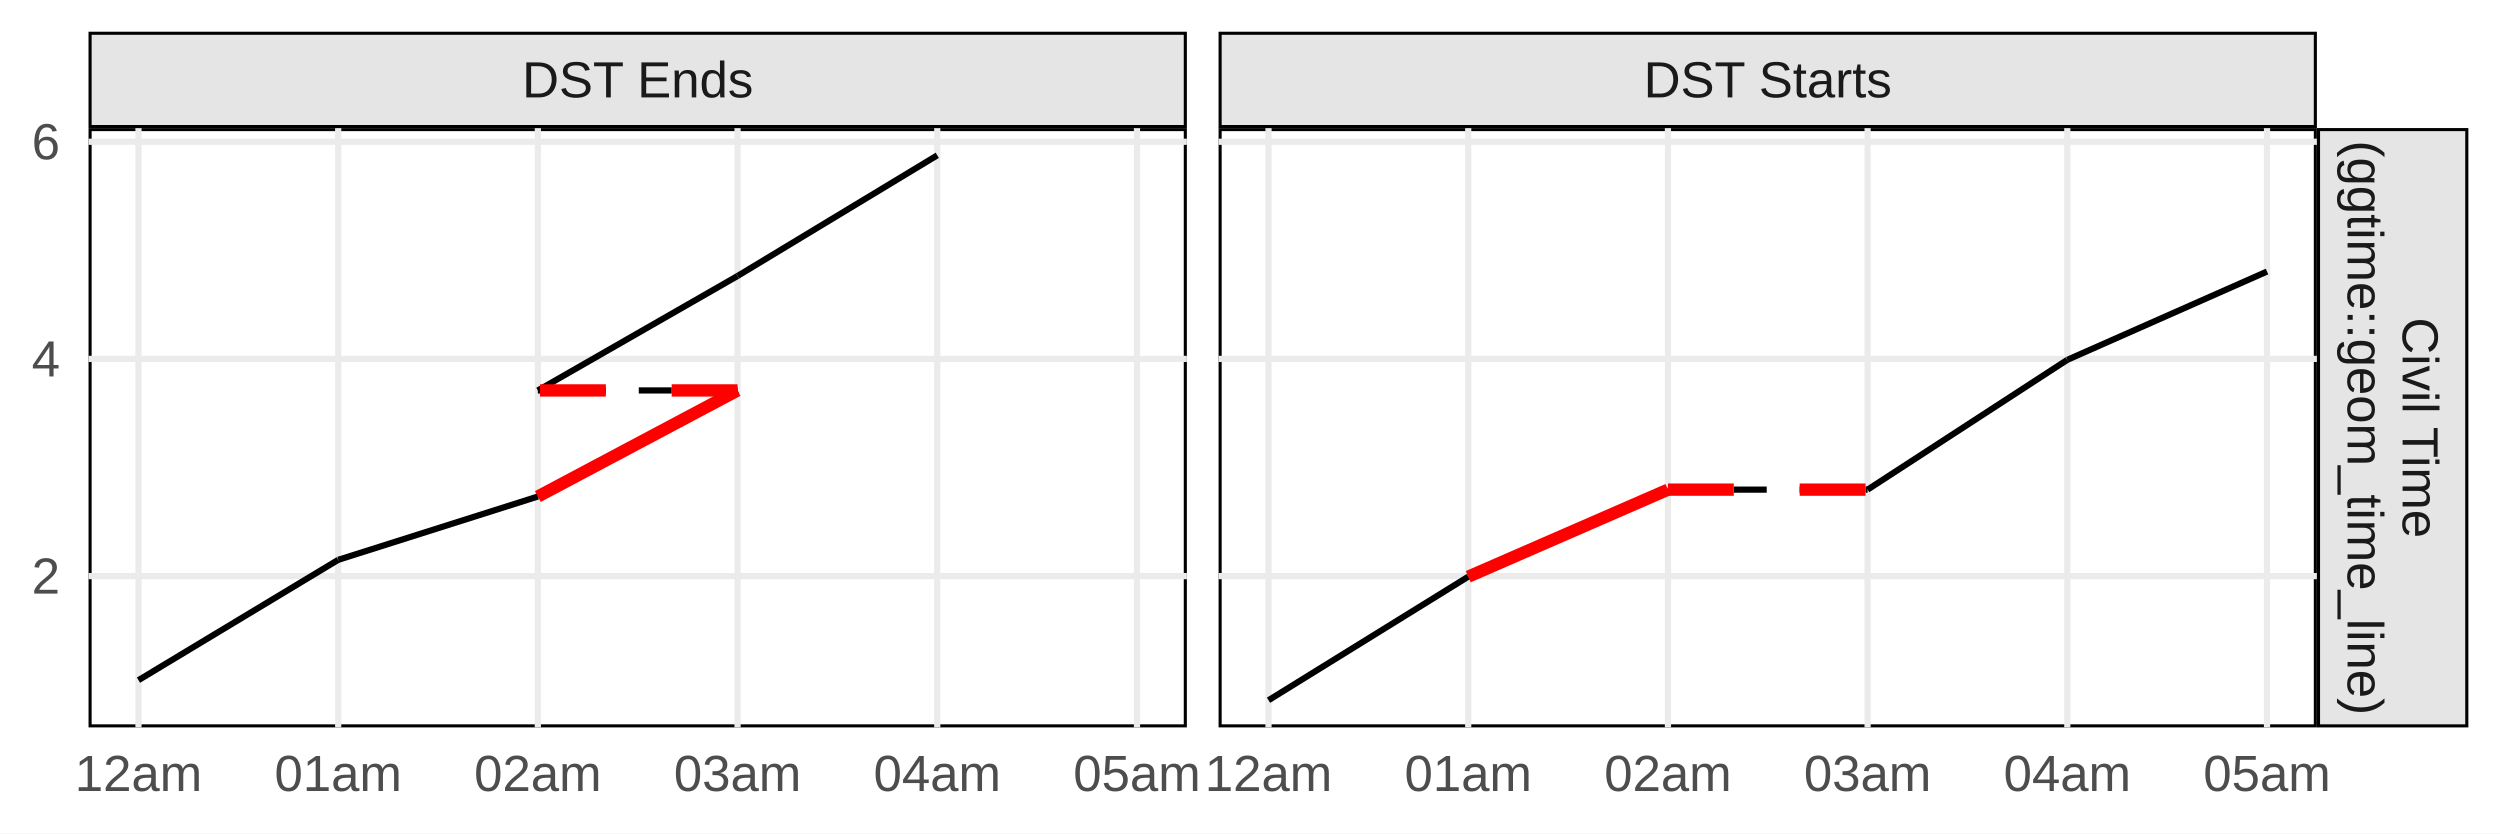
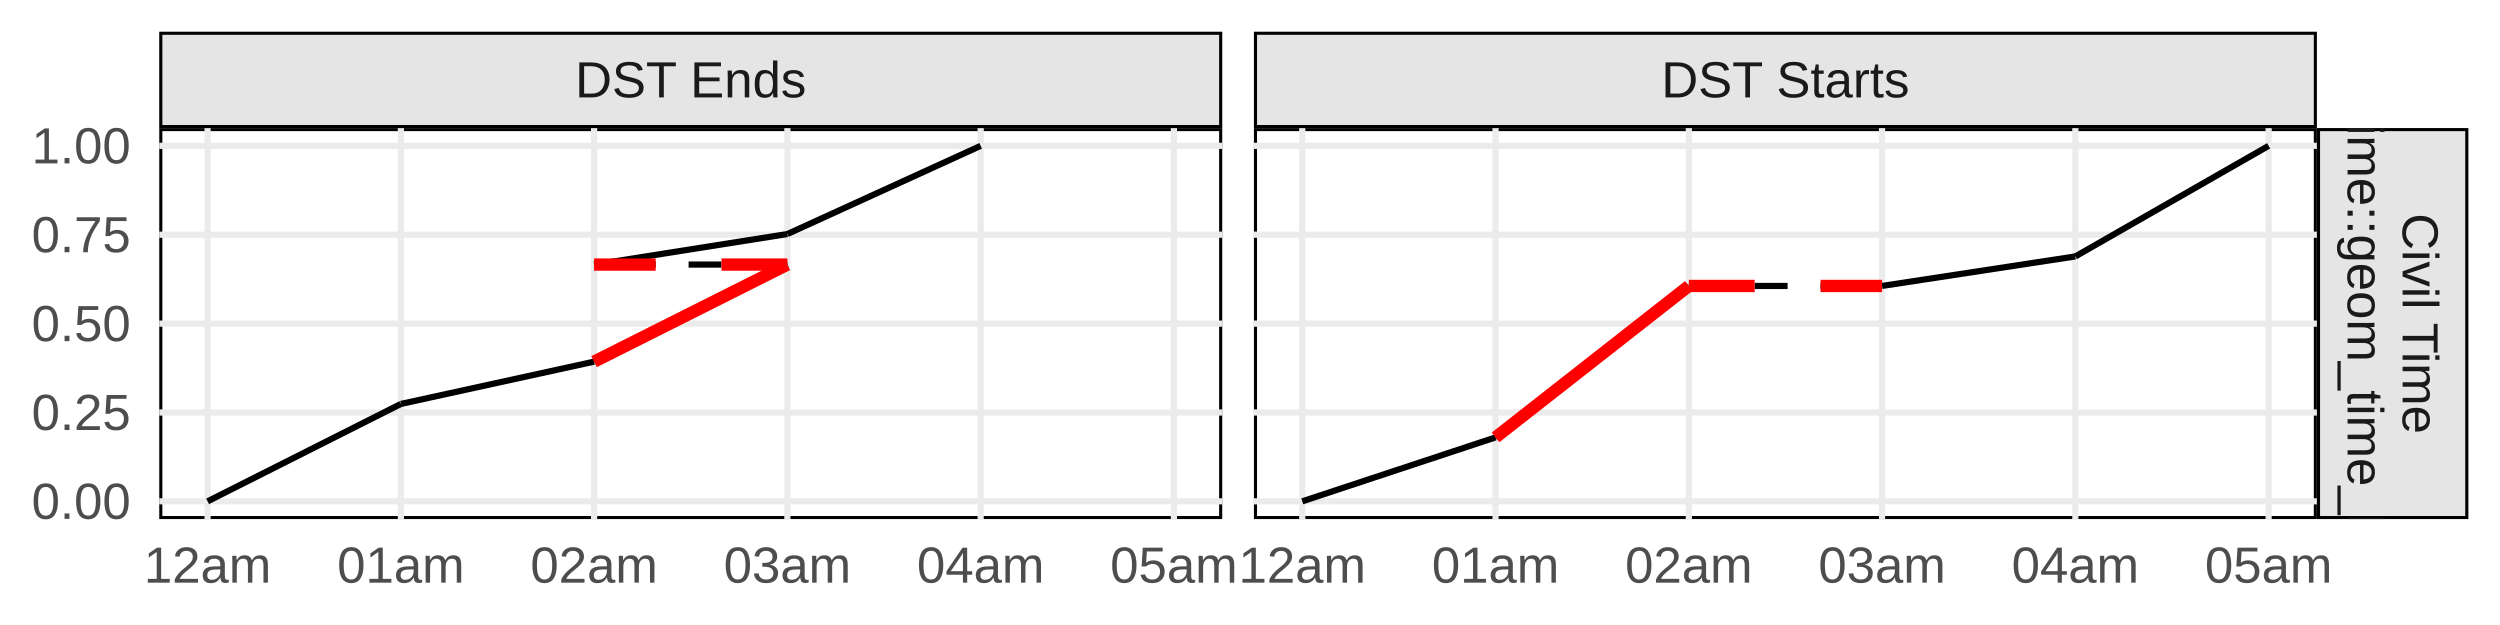
- <svg xmlns="http://www.w3.org/2000/svg" width="432.00pt" height="144.00pt" viewBox="0 0 432.00 144.00">
+ <svg xmlns="http://www.w3.org/2000/svg" width="432.00pt" height="108.00pt" viewBox="0 0 432.00 108.00">
  <g class="svglite">
    <defs>
      <style type="text/css">
    .svglite line, .svglite polyline, .svglite polygon, .svglite path, .svglite rect, .svglite circle {
      fill: none;
      stroke: #000000;
      stroke-linecap: round;
      stroke-linejoin: round;
      stroke-miterlimit: 10.00;
    }
    .svglite text {
      white-space: pre;
    }
    .svglite g.glyphgroup path {
      fill: inherit;
      stroke: none;
    }
  </style>
    </defs>
    <rect width="100%" height="100%" style="stroke: none; fill: #FFFFFF;" />
    <defs>
-       <clipPath id="cpMC4wMHw0MzIuMDB8MC4wMHwxNDQuMDA=">
-         <rect x="0.00" y="0.00" width="432.00" height="144.00" />
+       <clipPath id="cpMC4wMHw0MzIuMDB8MC4wMHwxMDguMDA=">
+         <rect x="0.00" y="0.00" width="432.00" height="108.00" />
      </clipPath>
    </defs>
-     <g clip-path="url(#cpMC4wMHw0MzIuMDB8MC4wMHwxNDQuMDA=)">
-       <rect x="0.00" y="0.00" width="432.00" height="144.00" style="stroke-width: 1.07; stroke: none; fill: #FFFFFF;" />
+     <g clip-path="url(#cpMC4wMHw0MzIuMDB8MC4wMHwxMDguMDA=)">
+       <rect x="0.00" y="0.00" width="432.00" height="108.00" style="stroke-width: 1.07; stroke: none; fill: #FFFFFF;" />
    </g>
    <defs>
-       <clipPath id="cpMTUuMzB8MjA1LjA5fDIyLjEzfDEyNS43MQ==">
-         <rect x="15.30" y="22.13" width="189.79" height="103.57" />
+       <clipPath id="cpMjcuNTJ8MjExLjIwfDIyLjEzfDg5Ljcx">
+         <rect x="27.52" y="22.13" width="183.68" height="67.57" />
      </clipPath>
    </defs>
-     <g clip-path="url(#cpMTUuMzB8MjA1LjA5fDIyLjEzfDEyNS43MQ==)">
-       <rect x="15.30" y="22.13" width="189.79" height="103.57" style="stroke-width: 1.07; fill: #FFFFFF;" />
-       <polyline points="15.30,99.55 205.09,99.55 " style="stroke-width: 1.07; stroke: #EBEBEB; stroke-linecap: butt;" />
-       <polyline points="15.30,62.02 205.09,62.02 " style="stroke-width: 1.07; stroke: #EBEBEB; stroke-linecap: butt;" />
-       <polyline points="15.30,24.50 205.09,24.50 " style="stroke-width: 1.07; stroke: #EBEBEB; stroke-linecap: butt;" />
-       <polyline points="23.93,125.71 23.93,22.13 " style="stroke-width: 1.07; stroke: #EBEBEB; stroke-linecap: butt;" />
-       <polyline points="58.44,125.71 58.44,22.13 " style="stroke-width: 1.07; stroke: #EBEBEB; stroke-linecap: butt;" />
-       <polyline points="92.94,125.71 92.94,22.13 " style="stroke-width: 1.07; stroke: #EBEBEB; stroke-linecap: butt;" />
-       <polyline points="127.45,125.71 127.45,22.13 " style="stroke-width: 1.07; stroke: #EBEBEB; stroke-linecap: butt;" />
-       <polyline points="161.96,125.71 161.96,22.13 " style="stroke-width: 1.07; stroke: #EBEBEB; stroke-linecap: butt;" />
-       <polyline points="196.47,125.71 196.47,22.13 " style="stroke-width: 1.07; stroke: #EBEBEB; stroke-linecap: butt;" />
-       <line x1="23.93" y1="117.53" x2="58.44" y2="96.74" style="stroke-width: 1.07; stroke-linecap: butt;" />
-       <line x1="58.44" y1="96.74" x2="92.94" y2="85.80" style="stroke-width: 1.07; stroke-linecap: butt;" />
-       <line x1="92.94" y1="85.80" x2="127.45" y2="67.47" style="stroke-width: 1.07; stroke-linecap: butt;" />
-       <line x1="127.45" y1="67.47" x2="92.94" y2="67.47" style="stroke-width: 1.07; stroke-dasharray: 5.69,5.69; stroke-linecap: butt;" />
-       <line x1="92.94" y1="67.47" x2="127.45" y2="47.69" style="stroke-width: 1.07; stroke-linecap: butt;" />
-       <line x1="127.45" y1="47.69" x2="161.96" y2="26.84" style="stroke-width: 1.07; stroke-linecap: butt;" />
-       <line x1="92.94" y1="85.80" x2="127.45" y2="67.47" style="stroke-width: 2.13; stroke: #FF0000; stroke-linecap: butt;" />
-       <line x1="127.45" y1="67.47" x2="92.94" y2="67.47" style="stroke-width: 2.13; stroke: #FF0000; stroke-dasharray: 11.38,11.38; stroke-linecap: butt;" />
+     <g clip-path="url(#cpMjcuNTJ8MjExLjIwfDIyLjEzfDg5Ljcx)">
+       <rect x="27.52" y="22.13" width="183.68" height="67.57" style="stroke-width: 1.07; fill: #FFFFFF;" />
+       <polyline points="27.52,86.63 211.20,86.63 " style="stroke-width: 1.07; stroke: #EBEBEB; stroke-linecap: butt;" />
+       <polyline points="27.52,71.28 211.20,71.28 " style="stroke-width: 1.07; stroke: #EBEBEB; stroke-linecap: butt;" />
+       <polyline points="27.52,55.92 211.20,55.92 " style="stroke-width: 1.07; stroke: #EBEBEB; stroke-linecap: butt;" />
+       <polyline points="27.52,40.56 211.20,40.56 " style="stroke-width: 1.07; stroke: #EBEBEB; stroke-linecap: butt;" />
+       <polyline points="27.52,25.20 211.20,25.20 " style="stroke-width: 1.07; stroke: #EBEBEB; stroke-linecap: butt;" />
+       <polyline points="35.87,89.71 35.87,22.13 " style="stroke-width: 1.07; stroke: #EBEBEB; stroke-linecap: butt;" />
+       <polyline points="69.27,89.71 69.27,22.13 " style="stroke-width: 1.07; stroke: #EBEBEB; stroke-linecap: butt;" />
+       <polyline points="102.66,89.71 102.66,22.13 " style="stroke-width: 1.07; stroke: #EBEBEB; stroke-linecap: butt;" />
+       <polyline points="136.06,89.71 136.06,22.13 " style="stroke-width: 1.07; stroke: #EBEBEB; stroke-linecap: butt;" />
+       <polyline points="169.46,89.71 169.46,22.13 " style="stroke-width: 1.07; stroke: #EBEBEB; stroke-linecap: butt;" />
+       <polyline points="202.85,89.71 202.85,22.13 " style="stroke-width: 1.07; stroke: #EBEBEB; stroke-linecap: butt;" />
+       <line x1="35.87" y1="86.63" x2="69.27" y2="69.80" style="stroke-width: 1.07; stroke-linecap: butt;" />
+       <line x1="69.27" y1="69.80" x2="102.66" y2="62.49" style="stroke-width: 1.07; stroke-linecap: butt;" />
+       <line x1="102.66" y1="62.49" x2="136.06" y2="45.72" style="stroke-width: 1.07; stroke-linecap: butt;" />
+       <line x1="136.06" y1="45.72" x2="102.66" y2="45.72" style="stroke-width: 1.07; stroke-dasharray: 5.69,5.69; stroke-linecap: butt;" />
+       <line x1="102.66" y1="45.72" x2="136.06" y2="40.44" style="stroke-width: 1.07; stroke-linecap: butt;" />
+       <line x1="136.06" y1="40.44" x2="169.46" y2="25.20" style="stroke-width: 1.07; stroke-linecap: butt;" />
+       <line x1="102.66" y1="62.49" x2="136.06" y2="45.72" style="stroke-width: 2.13; stroke: #FF0000; stroke-linecap: butt;" />
+       <line x1="136.06" y1="45.72" x2="102.66" y2="45.72" style="stroke-width: 2.13; stroke: #FF0000; stroke-dasharray: 11.38,11.38; stroke-linecap: butt;" />
    </g>
-     <g clip-path="url(#cpMC4wMHw0MzIuMDB8MC4wMHwxNDQuMDA=)">
+     <g clip-path="url(#cpMC4wMHw0MzIuMDB8MC4wMHwxMDguMDA=)">
</g>
    <defs>
-       <clipPath id="cpMjEwLjU3fDQwMC4zN3wyMi4xM3wxMjUuNzE=">
-         <rect x="210.57" y="22.13" width="189.79" height="103.57" />
+       <clipPath id="cpMjE2LjY4fDQwMC4zN3wyMi4xM3w4OS43MQ==">
+         <rect x="216.68" y="22.13" width="183.68" height="67.57" />
      </clipPath>
    </defs>
-     <g clip-path="url(#cpMjEwLjU3fDQwMC4zN3wyMi4xM3wxMjUuNzE=)">
-       <rect x="210.57" y="22.13" width="189.79" height="103.57" style="stroke-width: 1.07; fill: #FFFFFF;" />
-       <polyline points="210.57,99.55 400.37,99.55 " style="stroke-width: 1.07; stroke: #EBEBEB; stroke-linecap: butt;" />
-       <polyline points="210.57,62.02 400.37,62.02 " style="stroke-width: 1.07; stroke: #EBEBEB; stroke-linecap: butt;" />
-       <polyline points="210.57,24.50 400.37,24.50 " style="stroke-width: 1.07; stroke: #EBEBEB; stroke-linecap: butt;" />
-       <polyline points="219.20,125.71 219.20,22.13 " style="stroke-width: 1.07; stroke: #EBEBEB; stroke-linecap: butt;" />
-       <polyline points="253.71,125.71 253.71,22.13 " style="stroke-width: 1.07; stroke: #EBEBEB; stroke-linecap: butt;" />
-       <polyline points="288.22,125.71 288.22,22.13 " style="stroke-width: 1.07; stroke: #EBEBEB; stroke-linecap: butt;" />
-       <polyline points="322.72,125.71 322.72,22.13 " style="stroke-width: 1.07; stroke: #EBEBEB; stroke-linecap: butt;" />
-       <polyline points="357.23,125.71 357.23,22.13 " style="stroke-width: 1.07; stroke: #EBEBEB; stroke-linecap: butt;" />
-       <polyline points="391.74,125.71 391.74,22.13 " style="stroke-width: 1.07; stroke: #EBEBEB; stroke-linecap: butt;" />
-       <line x1="219.20" y1="121.00" x2="253.71" y2="99.65" style="stroke-width: 1.07; stroke-linecap: butt;" />
-       <line x1="253.71" y1="99.65" x2="288.22" y2="84.61" style="stroke-width: 1.07; stroke-linecap: butt;" />
-       <line x1="288.22" y1="84.61" x2="322.72" y2="84.61" style="stroke-width: 1.07; stroke-dasharray: 5.69,5.69; stroke-linecap: butt;" />
-       <line x1="322.72" y1="84.61" x2="357.23" y2="62.18" style="stroke-width: 1.07; stroke-linecap: butt;" />
-       <line x1="357.23" y1="62.18" x2="391.74" y2="46.92" style="stroke-width: 1.07; stroke-linecap: butt;" />
-       <line x1="253.71" y1="99.65" x2="288.22" y2="84.61" style="stroke-width: 2.13; stroke: #FF0000; stroke-linecap: butt;" />
-       <line x1="288.22" y1="84.61" x2="322.72" y2="84.61" style="stroke-width: 2.13; stroke: #FF0000; stroke-dasharray: 11.38,11.38; stroke-linecap: butt;" />
+     <g clip-path="url(#cpMjE2LjY4fDQwMC4zN3wyMi4xM3w4OS43MQ==)">
+       <rect x="216.68" y="22.13" width="183.68" height="67.57" style="stroke-width: 1.07; fill: #FFFFFF;" />
+       <polyline points="216.68,86.63 400.37,86.63 " style="stroke-width: 1.07; stroke: #EBEBEB; stroke-linecap: butt;" />
+       <polyline points="216.68,71.28 400.37,71.28 " style="stroke-width: 1.07; stroke: #EBEBEB; stroke-linecap: butt;" />
+       <polyline points="216.68,55.92 400.37,55.92 " style="stroke-width: 1.07; stroke: #EBEBEB; stroke-linecap: butt;" />
+       <polyline points="216.68,40.56 400.37,40.56 " style="stroke-width: 1.07; stroke: #EBEBEB; stroke-linecap: butt;" />
+       <polyline points="216.68,25.20 400.37,25.20 " style="stroke-width: 1.07; stroke: #EBEBEB; stroke-linecap: butt;" />
+       <polyline points="225.03,89.71 225.03,22.13 " style="stroke-width: 1.07; stroke: #EBEBEB; stroke-linecap: butt;" />
+       <polyline points="258.43,89.71 258.43,22.13 " style="stroke-width: 1.07; stroke: #EBEBEB; stroke-linecap: butt;" />
+       <polyline points="291.83,89.71 291.83,22.13 " style="stroke-width: 1.07; stroke: #EBEBEB; stroke-linecap: butt;" />
+       <polyline points="325.22,89.71 325.22,22.13 " style="stroke-width: 1.07; stroke: #EBEBEB; stroke-linecap: butt;" />
+       <polyline points="358.62,89.71 358.62,22.13 " style="stroke-width: 1.07; stroke: #EBEBEB; stroke-linecap: butt;" />
+       <polyline points="392.02,89.71 392.02,22.13 " style="stroke-width: 1.07; stroke: #EBEBEB; stroke-linecap: butt;" />
+       <line x1="225.03" y1="86.63" x2="258.43" y2="75.58" style="stroke-width: 1.07; stroke-linecap: butt;" />
+       <line x1="258.43" y1="75.58" x2="291.83" y2="49.41" style="stroke-width: 1.07; stroke-linecap: butt;" />
+       <line x1="291.83" y1="49.41" x2="325.22" y2="49.41" style="stroke-width: 1.07; stroke-dasharray: 5.69,5.69; stroke-linecap: butt;" />
+       <line x1="325.22" y1="49.41" x2="358.62" y2="44.31" style="stroke-width: 1.07; stroke-linecap: butt;" />
+       <line x1="358.62" y1="44.31" x2="392.02" y2="25.20" style="stroke-width: 1.07; stroke-linecap: butt;" />
+       <line x1="258.43" y1="75.58" x2="291.83" y2="49.41" style="stroke-width: 2.13; stroke: #FF0000; stroke-linecap: butt;" />
+       <line x1="291.83" y1="49.41" x2="325.22" y2="49.41" style="stroke-width: 2.13; stroke: #FF0000; stroke-dasharray: 11.38,11.38; stroke-linecap: butt;" />
    </g>
-     <g clip-path="url(#cpMC4wMHw0MzIuMDB8MC4wMHwxNDQuMDA=)">
+     <g clip-path="url(#cpMC4wMHw0MzIuMDB8MC4wMHwxMDguMDA=)">
</g>
    <defs>
-       <clipPath id="cpMTUuMzB8MjA1LjA5fDUuNDh8MjIuMTM=">
-         <rect x="15.30" y="5.48" width="189.79" height="16.65" />
+       <clipPath id="cpMjcuNTJ8MjExLjIwfDUuNDh8MjIuMTM=">
+         <rect x="27.52" y="5.48" width="183.68" height="16.65" />
      </clipPath>
    </defs>
-     <g clip-path="url(#cpMTUuMzB8MjA1LjA5fDUuNDh8MjIuMTM=)">
-       <rect x="15.30" y="5.48" width="189.79" height="16.65" style="stroke-width: 1.07; fill: #E5E5E5;" />
-       <text x="110.20" y="16.83" text-anchor="middle" style="font-size: 8.80px;fill: #1A1A1A; font-family: &quot;Liberation Sans&quot;;" textLength="39.95px" lengthAdjust="spacingAndGlyphs">DST Ends</text>
+     <g clip-path="url(#cpMjcuNTJ8MjExLjIwfDUuNDh8MjIuMTM=)">
+       <rect x="27.52" y="5.48" width="183.68" height="16.65" style="stroke-width: 1.07; fill: #E5E5E5;" />
+       <text x="119.36" y="16.83" text-anchor="middle" style="font-size: 8.80px;fill: #1A1A1A; font-family: &quot;Liberation Sans&quot;;" textLength="39.95px" lengthAdjust="spacingAndGlyphs">DST Ends</text>
    </g>
-     <g clip-path="url(#cpMC4wMHw0MzIuMDB8MC4wMHwxNDQuMDA=)">
+     <g clip-path="url(#cpMC4wMHw0MzIuMDB8MC4wMHwxMDguMDA=)">
</g>
    <defs>
-       <clipPath id="cpMjEwLjU3fDQwMC4zN3w1LjQ4fDIyLjEz">
-         <rect x="210.57" y="5.48" width="189.79" height="16.65" />
+       <clipPath id="cpMjE2LjY4fDQwMC4zN3w1LjQ4fDIyLjEz">
+         <rect x="216.68" y="5.48" width="183.68" height="16.65" />
      </clipPath>
    </defs>
-     <g clip-path="url(#cpMjEwLjU3fDQwMC4zN3w1LjQ4fDIyLjEz)">
-       <rect x="210.57" y="5.48" width="189.79" height="16.65" style="stroke-width: 1.07; fill: #E5E5E5;" />
-       <text x="305.47" y="16.83" text-anchor="middle" style="font-size: 8.80px;fill: #1A1A1A; font-family: &quot;Liberation Sans&quot;;" textLength="42.86px" lengthAdjust="spacingAndGlyphs">DST Starts</text>
+     <g clip-path="url(#cpMjE2LjY4fDQwMC4zN3w1LjQ4fDIyLjEz)">
+       <rect x="216.68" y="5.48" width="183.68" height="16.65" style="stroke-width: 1.07; fill: #E5E5E5;" />
+       <text x="308.52" y="16.83" text-anchor="middle" style="font-size: 8.80px;fill: #1A1A1A; font-family: &quot;Liberation Sans&quot;;" textLength="42.86px" lengthAdjust="spacingAndGlyphs">DST Starts</text>
    </g>
-     <g clip-path="url(#cpMC4wMHw0MzIuMDB8MC4wMHwxNDQuMDA=)">
+     <g clip-path="url(#cpMC4wMHw0MzIuMDB8MC4wMHwxMDguMDA=)">
</g>
    <defs>
-       <clipPath id="cpNDAwLjM3fDQyNi41MnwyMi4xM3wxMjUuNzE=">
-         <rect x="400.37" y="22.13" width="26.16" height="103.57" />
+       <clipPath id="cpNDAwLjM3fDQyNi41MnwyMi4xM3w4OS43MQ==">
+         <rect x="400.37" y="22.13" width="26.16" height="67.57" />
      </clipPath>
    </defs>
-     <g clip-path="url(#cpNDAwLjM3fDQyNi41MnwyMi4xM3wxMjUuNzE=)">
-       <rect x="400.37" y="22.13" width="26.16" height="103.57" style="stroke-width: 1.07; fill: #E5E5E5;" />
-       <text transform="translate(415.17,73.92) rotate(90)" text-anchor="middle" style="font-size: 8.80px;fill: #1A1A1A; font-family: &quot;Liberation Sans&quot;;" textLength="38.12px" lengthAdjust="spacingAndGlyphs">Civil Time</text>
-       <text transform="translate(405.66,73.92) rotate(90)" text-anchor="middle" style="font-size: 8.80px;fill: #1A1A1A; font-family: &quot;Liberation Sans&quot;;" textLength="99.19px" lengthAdjust="spacingAndGlyphs">(ggtime::geom_time_line)</text>
+     <g clip-path="url(#cpNDAwLjM3fDQyNi41MnwyMi4xM3w4OS43MQ==)">
+       <rect x="400.37" y="22.13" width="26.16" height="67.57" style="stroke-width: 1.07; fill: #E5E5E5;" />
+       <text transform="translate(415.17,55.92) rotate(90)" text-anchor="middle" style="font-size: 8.80px;fill: #1A1A1A; font-family: &quot;Liberation Sans&quot;;" textLength="38.12px" lengthAdjust="spacingAndGlyphs">Civil Time</text>
+       <text transform="translate(405.66,55.92) rotate(90)" text-anchor="middle" style="font-size: 8.80px;fill: #1A1A1A; font-family: &quot;Liberation Sans&quot;;" textLength="99.19px" lengthAdjust="spacingAndGlyphs">(ggtime::geom_time_line)</text>
    </g>
-     <g clip-path="url(#cpMC4wMHw0MzIuMDB8MC4wMHwxNDQuMDA=)">
-       <text x="23.93" y="136.69" text-anchor="middle" style="font-size: 8.80px;fill: #4D4D4D; font-family: &quot;Liberation Sans&quot;;" textLength="22.00px" lengthAdjust="spacingAndGlyphs">12am</text>
-       <text x="58.44" y="136.69" text-anchor="middle" style="font-size: 8.80px;fill: #4D4D4D; font-family: &quot;Liberation Sans&quot;;" textLength="22.00px" lengthAdjust="spacingAndGlyphs">01am</text>
-       <text x="92.94" y="136.69" text-anchor="middle" style="font-size: 8.80px;fill: #4D4D4D; font-family: &quot;Liberation Sans&quot;;" textLength="22.00px" lengthAdjust="spacingAndGlyphs">02am</text>
-       <text x="127.45" y="136.69" text-anchor="middle" style="font-size: 8.80px;fill: #4D4D4D; font-family: &quot;Liberation Sans&quot;;" textLength="22.00px" lengthAdjust="spacingAndGlyphs">03am</text>
-       <text x="161.96" y="136.69" text-anchor="middle" style="font-size: 8.80px;fill: #4D4D4D; font-family: &quot;Liberation Sans&quot;;" textLength="22.00px" lengthAdjust="spacingAndGlyphs">04am</text>
-       <text x="196.47" y="136.69" text-anchor="middle" style="font-size: 8.80px;fill: #4D4D4D; font-family: &quot;Liberation Sans&quot;;" textLength="22.00px" lengthAdjust="spacingAndGlyphs">05am</text>
-       <text x="219.20" y="136.69" text-anchor="middle" style="font-size: 8.80px;fill: #4D4D4D; font-family: &quot;Liberation Sans&quot;;" textLength="22.00px" lengthAdjust="spacingAndGlyphs">12am</text>
-       <text x="253.71" y="136.69" text-anchor="middle" style="font-size: 8.80px;fill: #4D4D4D; font-family: &quot;Liberation Sans&quot;;" textLength="22.00px" lengthAdjust="spacingAndGlyphs">01am</text>
-       <text x="288.22" y="136.69" text-anchor="middle" style="font-size: 8.80px;fill: #4D4D4D; font-family: &quot;Liberation Sans&quot;;" textLength="22.00px" lengthAdjust="spacingAndGlyphs">02am</text>
-       <text x="322.72" y="136.69" text-anchor="middle" style="font-size: 8.80px;fill: #4D4D4D; font-family: &quot;Liberation Sans&quot;;" textLength="22.00px" lengthAdjust="spacingAndGlyphs">03am</text>
-       <text x="357.23" y="136.69" text-anchor="middle" style="font-size: 8.80px;fill: #4D4D4D; font-family: &quot;Liberation Sans&quot;;" textLength="22.00px" lengthAdjust="spacingAndGlyphs">04am</text>
-       <text x="391.74" y="136.69" text-anchor="middle" style="font-size: 8.80px;fill: #4D4D4D; font-family: &quot;Liberation Sans&quot;;" textLength="22.00px" lengthAdjust="spacingAndGlyphs">05am</text>
-       <text x="10.37" y="102.58" text-anchor="end" style="font-size: 8.80px;fill: #4D4D4D; font-family: &quot;Liberation Sans&quot;;" textLength="4.89px" lengthAdjust="spacingAndGlyphs">2</text>
-       <text x="10.37" y="65.05" text-anchor="end" style="font-size: 8.80px;fill: #4D4D4D; font-family: &quot;Liberation Sans&quot;;" textLength="4.89px" lengthAdjust="spacingAndGlyphs">4</text>
-       <text x="10.37" y="27.53" text-anchor="end" style="font-size: 8.80px;fill: #4D4D4D; font-family: &quot;Liberation Sans&quot;;" textLength="4.89px" lengthAdjust="spacingAndGlyphs">6</text>
+     <g clip-path="url(#cpMC4wMHw0MzIuMDB8MC4wMHwxMDguMDA=)">
+       <text x="35.87" y="100.69" text-anchor="middle" style="font-size: 8.80px;fill: #4D4D4D; font-family: &quot;Liberation Sans&quot;;" textLength="22.00px" lengthAdjust="spacingAndGlyphs">12am</text>
+       <text x="69.27" y="100.69" text-anchor="middle" style="font-size: 8.80px;fill: #4D4D4D; font-family: &quot;Liberation Sans&quot;;" textLength="22.00px" lengthAdjust="spacingAndGlyphs">01am</text>
+       <text x="102.66" y="100.69" text-anchor="middle" style="font-size: 8.80px;fill: #4D4D4D; font-family: &quot;Liberation Sans&quot;;" textLength="22.00px" lengthAdjust="spacingAndGlyphs">02am</text>
+       <text x="136.06" y="100.69" text-anchor="middle" style="font-size: 8.80px;fill: #4D4D4D; font-family: &quot;Liberation Sans&quot;;" textLength="22.00px" lengthAdjust="spacingAndGlyphs">03am</text>
+       <text x="169.46" y="100.69" text-anchor="middle" style="font-size: 8.80px;fill: #4D4D4D; font-family: &quot;Liberation Sans&quot;;" textLength="22.00px" lengthAdjust="spacingAndGlyphs">04am</text>
+       <text x="202.85" y="100.69" text-anchor="middle" style="font-size: 8.80px;fill: #4D4D4D; font-family: &quot;Liberation Sans&quot;;" textLength="22.00px" lengthAdjust="spacingAndGlyphs">05am</text>
+       <text x="225.03" y="100.69" text-anchor="middle" style="font-size: 8.80px;fill: #4D4D4D; font-family: &quot;Liberation Sans&quot;;" textLength="22.00px" lengthAdjust="spacingAndGlyphs">12am</text>
+       <text x="258.43" y="100.69" text-anchor="middle" style="font-size: 8.80px;fill: #4D4D4D; font-family: &quot;Liberation Sans&quot;;" textLength="22.00px" lengthAdjust="spacingAndGlyphs">01am</text>
+       <text x="291.83" y="100.69" text-anchor="middle" style="font-size: 8.80px;fill: #4D4D4D; font-family: &quot;Liberation Sans&quot;;" textLength="22.00px" lengthAdjust="spacingAndGlyphs">02am</text>
+       <text x="325.22" y="100.69" text-anchor="middle" style="font-size: 8.80px;fill: #4D4D4D; font-family: &quot;Liberation Sans&quot;;" textLength="22.00px" lengthAdjust="spacingAndGlyphs">03am</text>
+       <text x="358.62" y="100.69" text-anchor="middle" style="font-size: 8.80px;fill: #4D4D4D; font-family: &quot;Liberation Sans&quot;;" textLength="22.00px" lengthAdjust="spacingAndGlyphs">04am</text>
+       <text x="392.02" y="100.69" text-anchor="middle" style="font-size: 8.80px;fill: #4D4D4D; font-family: &quot;Liberation Sans&quot;;" textLength="22.00px" lengthAdjust="spacingAndGlyphs">05am</text>
+       <text x="22.59" y="89.66" text-anchor="end" style="font-size: 8.80px;fill: #4D4D4D; font-family: &quot;Liberation Sans&quot;;" textLength="17.11px" lengthAdjust="spacingAndGlyphs">0.00</text>
+       <text x="22.59" y="74.30" text-anchor="end" style="font-size: 8.80px;fill: #4D4D4D; font-family: &quot;Liberation Sans&quot;;" textLength="17.11px" lengthAdjust="spacingAndGlyphs">0.25</text>
+       <text x="22.59" y="58.95" text-anchor="end" style="font-size: 8.80px;fill: #4D4D4D; font-family: &quot;Liberation Sans&quot;;" textLength="17.11px" lengthAdjust="spacingAndGlyphs">0.50</text>
+       <text x="22.59" y="43.59" text-anchor="end" style="font-size: 8.80px;fill: #4D4D4D; font-family: &quot;Liberation Sans&quot;;" textLength="17.11px" lengthAdjust="spacingAndGlyphs">0.75</text>
+       <text x="22.59" y="28.23" text-anchor="end" style="font-size: 8.80px;fill: #4D4D4D; font-family: &quot;Liberation Sans&quot;;" textLength="17.11px" lengthAdjust="spacingAndGlyphs">1.00</text>
    </g>
  </g>
</svg>
